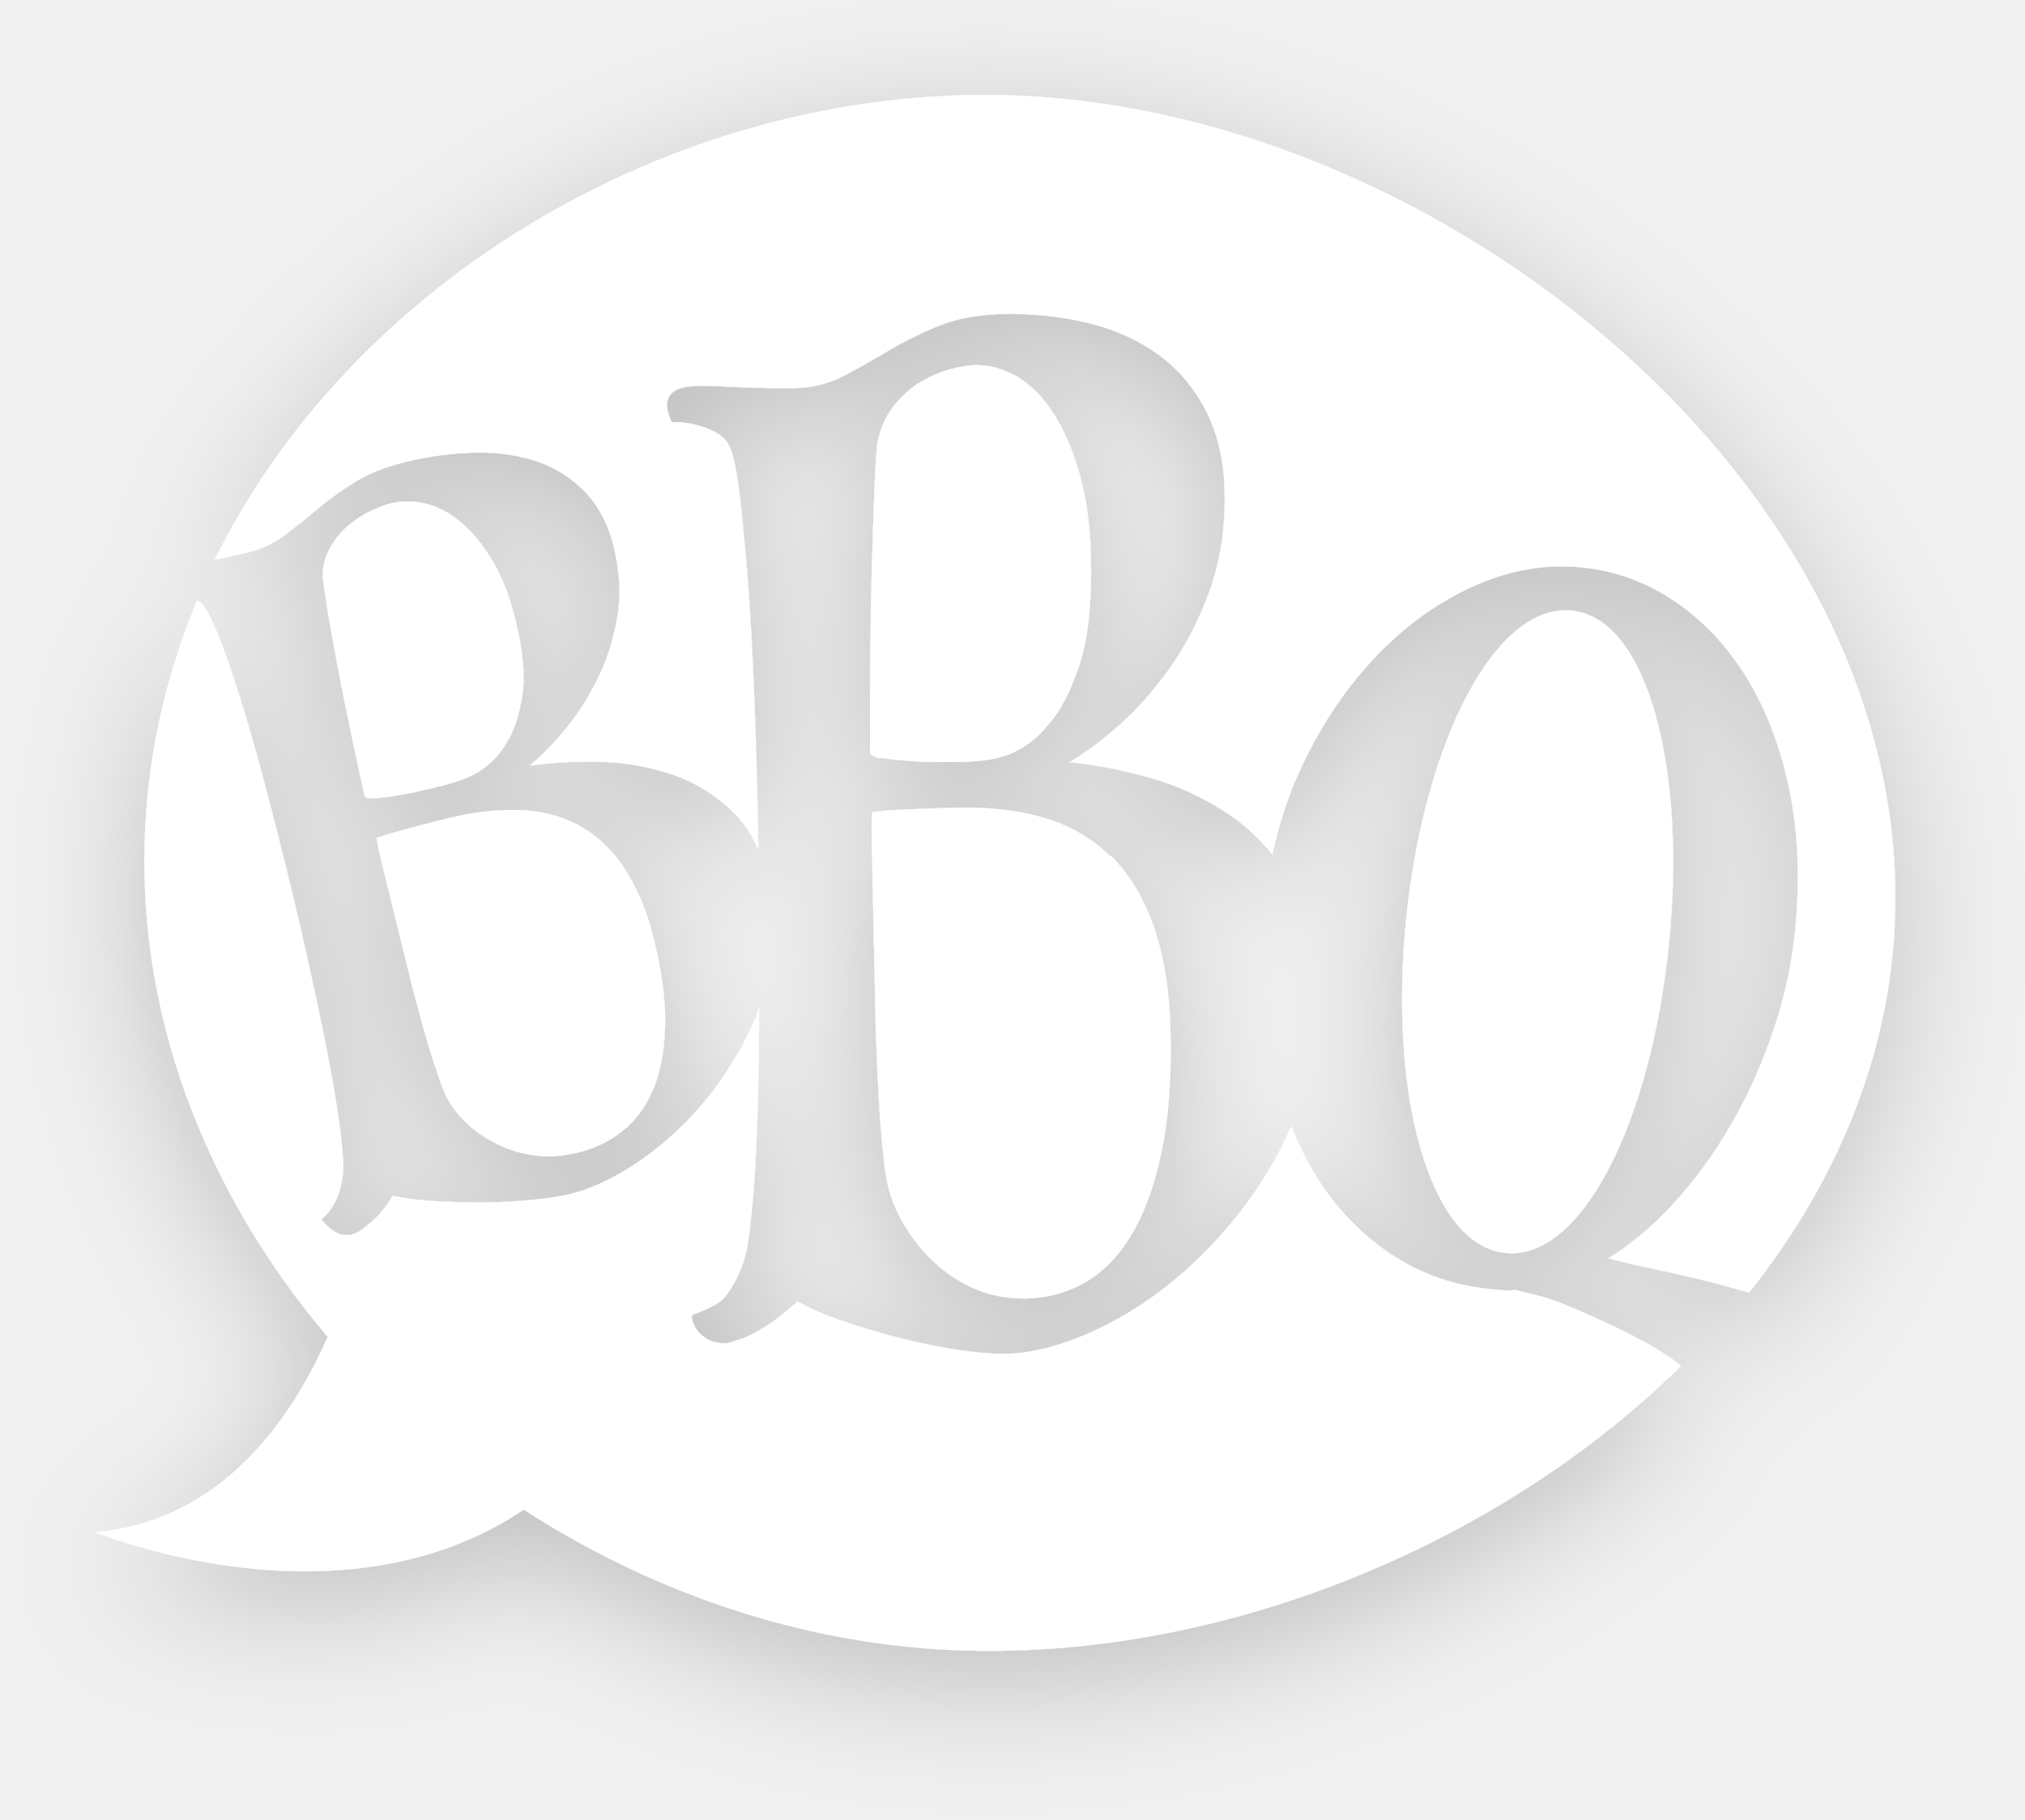
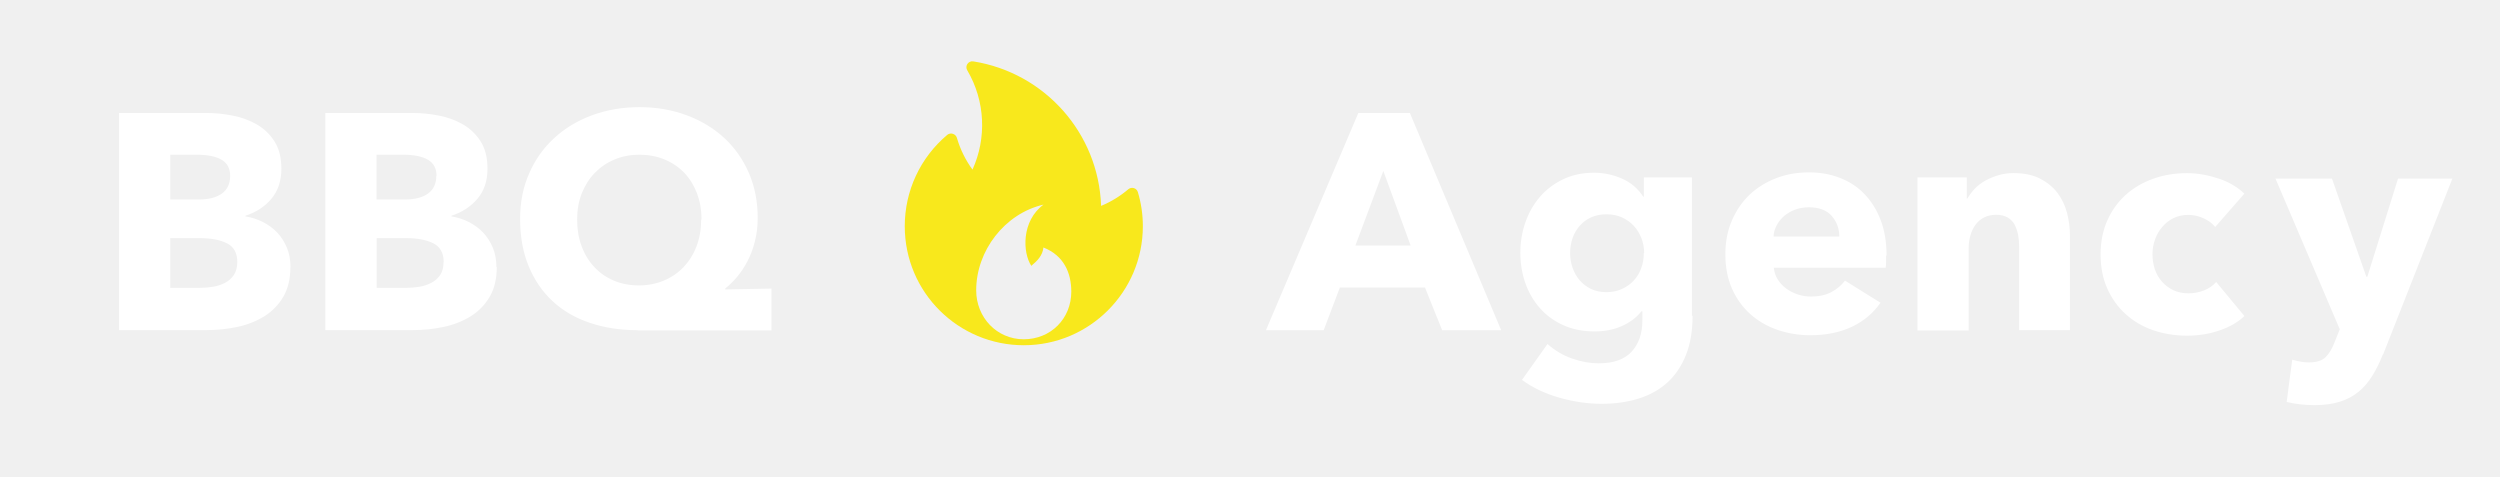
- <svg xmlns="http://www.w3.org/2000/svg" width="128" height="115" viewBox="0 0 128 115">
-   <defs>
-     <filter x="-50%" y="-50%" width="200%" height="200%" filterUnits="objectBoundingBox" id="a">
-       <feOffset dy="2" in="SourceAlpha" result="shadowOffsetOuter1" />
-       <feGaussianBlur stdDeviation="4" in="shadowOffsetOuter1" result="shadowBlurOuter1" />
-       <feColorMatrix values="0 0 0 0 0 0 0 0 0 0 0 0 0 0 0 0 0 0 0.2 0" in="shadowBlurOuter1" result="shadowMatrixOuter1" />
-       <feMerge>
-         <feMergeNode in="shadowMatrixOuter1" />
-         <feMergeNode in="SourceGraphic" />
-       </feMerge>
-     </filter>
-   </defs>
-   <g filter="url(#a)" transform="translate(6 6)" fill="#FFF" fill-rule="evenodd">
-     <path d="M33.407 48.786c-.823-1.182-1.792-2.066-2.907-2.655-1.116-.58-2.368-.89-3.754-.93-1.39-.03-2.88.14-4.48.54-.932.23-1.812.46-2.64.68-.83.23-1.44.41-1.83.55.075.45.172.91.29 1.38l.38 1.55 1.624 6.6c.542 2.05.957 3.53 1.247 4.42.292.9.528 1.57.713 2.03.266.65.672 1.26 1.215 1.82.545.56 1.192 1.04 1.946 1.44.76.41 1.58.68 2.48.81.9.14 1.85.08 2.85-.17 1.07-.26 2.02-.72 2.84-1.39.83-.66 1.47-1.54 1.92-2.64.46-1.09.7-2.43.74-3.99.04-1.56-.19-3.37-.7-5.43-.46-1.86-1.1-3.38-1.92-4.57" />
-     <path d="M89.713 75.554c-.22.024-.42.027-.606.012l-.646-.054c-2.42-.2-4.6-.945-6.54-2.235-1.93-1.286-3.54-2.98-4.82-5.078-.56-.93-1.05-1.94-1.48-3.02-.43 1.01-.93 1.98-1.5 2.91-1.03 1.69-2.22 3.24-3.57 4.65-1.34 1.41-2.76 2.61-4.24 3.61-1.48.99-2.98 1.77-4.51 2.34-1.53.57-2.95.87-4.26.89-.78.01-1.76-.07-2.93-.24-1.17-.18-2.38-.42-3.62-.73-1.24-.31-2.45-.68-3.62-1.07-1.18-.4-2.16-.82-2.95-1.26-.93.75-1.36 1.24-2.8 2.02-.48.26-.9.4-1.64.61-1.85.1-2.4-1.53-2.22-1.79.5-.21 1.55-.56 1.98-1.05.68-.78 1.17-1.82 1.48-3.13.14-.79.28-2.04.42-3.74.13-1.7.22-3.74.28-6.12.04-1.69.06-3.51.07-5.46-.082.23-.14.47-.235.7-.58 1.38-1.304 2.69-2.18 3.94-.87 1.24-1.84 2.35-2.89 3.32s-2.15 1.8-3.31 2.48c-1.15.68-2.27 1.16-3.33 1.42-.63.15-1.44.28-2.42.37-.986.095-2.006.15-3.063.155-1.06.01-2.1-.02-3.12-.08-1.024-.06-1.89-.17-2.6-.34-.537.812-.89 1.355-2.02 2.172-1.4 1.01-2.5-.68-2.5-.68.246-.21.47-.46.665-.76.435-.674.67-1.496.716-2.476 0-.585-.08-1.49-.24-2.71-.16-1.22-.4-2.674-.73-4.36-.32-1.68-.71-3.55-1.17-5.6-.45-2.053-.95-4.21-1.51-6.462-1.27-5.15-2.37-9.13-3.31-11.94-.94-2.817-1.646-4.39-2.12-4.74-.05-.03-.117-.047-.17-.07-1.76 4.23-2.89 8.74-3.22 13.47-.887 12.3 3.7 23.89 11.48 33.08-2.103 4.8-6.48 11.64-14.7 12.34 0 0 15.46 6.43 27.093-1.425 7.695 4.98 16.628 8.17 25.86 8.81 16.696 1.16 35.13-5.93 47.283-17.88-1.714-1.58-7.048-3.78-7.766-4.06-.71-.29-2.06-.59-2.75-.77M49.66 41.89c.41.076.894.137 1.45.183.555.047 1.14.074 1.757.093.616.014 1.173.016 1.666.005.78-.01 1.46-.07 2.03-.16.57-.1 1.08-.25 1.5-.45.43-.21.83-.45 1.19-.74.365-.28.728-.66 1.09-1.12.68-.75 1.3-1.95 1.864-3.6.56-1.64.815-3.92.755-6.8-.04-2.03-.286-3.82-.73-5.37-.44-1.54-1-2.83-1.68-3.86-.68-1.03-1.445-1.79-2.296-2.28-.856-.49-1.734-.73-2.636-.71-.453.01-1.006.11-1.66.29-.652.19-1.28.47-1.892.85-.606.38-1.16.9-1.66 1.56s-.82 1.45-.967 2.35c-.07.74-.13 1.76-.18 3.06-.05 1.31-.1 2.82-.15 4.55-.05 1.73-.08 3.6-.1 5.6-.02 2.01-.03 4.09-.02 6.24.05.17.28.3.69.37" />
-     <path d="M20.362 44.03c.503-.105.958-.207 1.357-.306.63-.155 1.17-.318 1.62-.492.45-.177.83-.375 1.15-.6.31-.225.6-.474.85-.745.25-.27.49-.602.71-.993.43-.654.75-1.615.96-2.883.2-1.26.05-2.91-.45-4.93-.36-1.42-.83-2.64-1.44-3.65-.6-1-1.26-1.8-1.97-2.41-.72-.6-1.46-.99-2.23-1.18-.77-.19-1.53-.19-2.26-.01-.37.09-.8.27-1.31.51-.51.25-.97.57-1.41.95-.44.38-.81.85-1.11 1.41-.31.56-.45 1.17-.42 1.84.06.53.17 1.26.32 2.19.16.93.35 2.01.58 3.23.23 1.23.49 2.55.79 3.96.3 1.42.61 2.89.95 4.4.06.11.27.16.61.14.35-.02.75-.07 1.21-.14.46-.07.94-.16 1.44-.26M93.36 32.6c-4.79-.5-9.302 8.156-10.465 19.37-1.16 11.21 1.465 20.74 6.254 21.234 4.79.497 9.17-8.166 10.33-19.38 1.16-11.213-1.33-20.73-6.12-21.227" />
-     <path d="M59.79.122C38.4-1.366 16.71 10.862 7.568 29.39c.758-.154 1.456-.308 2.076-.46.867-.214 1.635-.57 2.307-1.072.68-.502 1.36-1.046 2.06-1.64.71-.59 1.49-1.163 2.37-1.714.87-.55 1.94-.98 3.21-1.293 1.57-.38 3.07-.58 4.52-.6 1.45-.02 2.75.18 3.91.58 1.16.41 2.16 1.06 3 1.94.84.89 1.43 2.03 1.77 3.41.39 1.59.47 3.09.22 4.52-.25 1.43-.67 2.74-1.28 3.94-.6 1.2-1.29 2.26-2.07 3.19-.78.93-1.51 1.67-2.19 2.21 1.27-.18 2.67-.27 4.23-.25 1.56.02 3.07.26 4.53.72 1.46.46 2.77 1.22 3.93 2.28.74.67 1.31 1.53 1.77 2.54-.01-.55-.01-1.09-.02-1.65-.15-7.35-.413-13.07-.79-17.16-.37-4.09-.63-6.32-1.25-7.05-.3-.36-.75-.59-1.25-.78-.495-.18-1-.3-1.51-.35-.23-.02-.44-.01-.66-.02l-.01-.02c-1.26-2.78 2.113-2.2 3-2.25h.003c.63.04 1.28.07 1.95.09 1.07.04 2.03.04 2.9.03 1.07-.023 2.06-.27 2.97-.74.91-.47 1.85-1 2.83-1.584.97-.584 2.04-1.115 3.2-1.59 1.16-.48 2.52-.73 4.08-.764 1.93-.04 3.74.15 5.434.57 1.69.417 3.16 1.08 4.41 1.984 1.25.91 2.25 2.09 3 3.54.75 1.46 1.148 3.172 1.19 5.15.045 2.26-.26 4.314-.92 6.17-.66 1.85-1.5 3.492-2.52 4.93-1.02 1.43-2.1 2.66-3.25 3.67-1.15 1.014-2.196 1.79-3.13 2.31 1.524.142 3.19.46 5.01.96 1.82.502 3.52 1.29 5.1 2.354 1.02.69 1.92 1.54 2.73 2.52.39-1.8.934-3.525 1.67-5.16 1.235-2.728 2.775-5.09 4.63-7.098 1.85-2 3.91-3.53 6.184-4.594 2.27-1.068 4.56-1.506 6.864-1.31 2.095.17 4.035.833 5.828 1.99 1.797 1.152 3.32 2.704 4.587 4.652 1.26 1.95 2.2 4.264 2.81 6.94.61 2.68.786 5.63.52 8.85-.19 2.32-.66 4.585-1.4 6.78-.74 2.195-1.65 4.224-2.73 6.08-1.08 1.86-2.3 3.52-3.64 4.97-1.34 1.45-2.7 2.582-4.07 3.42.51.16 1.26.344 2.25.55.99.21 2.08.45 3.26.733 1.18.28 2.14.537 3.36.9 5.2-6.532 8.6-14.16 9.17-22.47C115.57 26.09 86.91 2.02 59.79.13" />
-     <path d="M64.172 48.123c-1.154-1.133-2.536-1.94-4.147-2.415-1.614-.477-3.403-.693-5.374-.652-1.14.023-2.23.06-3.26.106-1.02.053-1.78.108-2.27.176-.03.62-.03 1.274-.02 1.952l.05 2.202.2 9.41c.1 2.938.21 5.06.32 6.357.11 1.29.21 2.28.31 2.96.14.95.46 1.9.95 2.82.5.92 1.13 1.77 1.9 2.54.78.78 1.68 1.39 2.69 1.85 1.02.46 2.14.67 3.37.65 1.32-.03 2.54-.36 3.68-1.01 1.14-.65 2.12-1.64 2.93-2.99.82-1.35 1.45-3.07 1.9-5.17.45-2.11.65-4.62.59-7.56-.05-2.66-.41-4.92-1.06-6.77-.65-1.85-1.56-3.34-2.71-4.48" />
+ <svg xmlns="http://www.w3.org/2000/svg" width="210" height="40" viewBox="0 0 210 40">
+   <g fill="none" fill-rule="evenodd">
+     <path d="M95.58 16.135c-.107-.35-.532-.464-.802-.237-.694.587-1.46 1.055-2.286 1.396-.21-6.106-4.724-11.177-10.733-12.138-.42-.066-.73.383-.51.748 1.52 2.582 1.64 5.706.44 8.343-.59-.81-1.03-1.705-1.31-2.668-.1-.34-.53-.48-.81-.25C77.3 13.24 76 16.03 76 19c0 5.584 4.525 10 10 10 5.514 0 10-4.485 10-10 0-.976-.142-1.94-.42-2.865zM86 28.5c-2.27 0-4-1.84-4-4.113 0-3.32 2.39-6.448 5.656-7.2-1.864 1.373-1.762 4.035-1.027 5.143.5-.413.95-.863 1.02-1.54 1.72.676 2.34 2.134 2.34 3.71 0 2.272-1.73 4-4 4z" fill="#F8E81C" fill-rule="nonzero" />
+     <path d="M24.392 22.427c0 .996-.2 1.834-.6 2.512-.4.67-.93 1.22-1.59 1.63-.66.41-1.413.71-2.256.89-.843.18-1.707.27-2.594.27H10V9.49h7.352c.713 0 1.443.073 2.19.22.748.145 1.426.394 2.034.746.608.352 1.104.83 1.486 1.43.382.602.574 1.366.574 2.294 0 1.014-.28 1.85-.835 2.513-.55.66-1.28 1.138-2.19 1.43v.052c.53.085 1.02.244 1.48.476.46.24.86.53 1.2.89.34.36.61.79.81 1.27.2.48.3 1.02.3 1.63zm-5.058-7.654c0-.62-.24-1.07-.717-1.353-.478-.284-1.187-.425-2.125-.425h-2.19v3.762H16.7c.835 0 1.482-.167 1.943-.502.46-.335.69-.83.69-1.482zm.6 7.24c0-.755-.287-1.28-.86-1.57-.575-.293-1.34-.44-2.295-.44H14.3v4.176h2.503c.347 0 .708-.03 1.082-.09.373-.06.712-.17 1.017-.33.304-.16.55-.38.743-.66.19-.29.286-.65.286-1.1zm21.795.414c0 .996-.2 1.834-.6 2.512-.4.67-.93 1.22-1.59 1.63-.66.41-1.42.71-2.26.89-.85.18-1.71.27-2.6.27h-7.35V9.49h7.35c.71 0 1.44.073 2.19.22.74.145 1.42.394 2.03.746.6.352 1.1.83 1.48 1.43.38.602.57 1.366.57 2.294 0 1.014-.28 1.85-.84 2.513-.56.66-1.29 1.138-2.19 1.43v.052c.52.085 1.01.244 1.47.476.46.24.86.53 1.2.89.34.36.61.79.81 1.27.2.48.3 1.02.3 1.63zm-5.06-7.654c0-.62-.24-1.07-.72-1.353-.48-.284-1.19-.425-2.13-.425h-2.19v3.762h2.39c.83 0 1.48-.167 1.94-.502.46-.335.69-.83.69-1.482zm.6 7.24c0-.755-.29-1.28-.86-1.57-.58-.293-1.34-.44-2.3-.44h-2.47v4.176h2.5c.34 0 .71-.03 1.08-.09s.71-.17 1.01-.33c.31-.16.55-.38.75-.66.19-.29.28-.65.28-1.1zm16.29 5.723c-1.46 0-2.8-.207-4.02-.62-1.22-.41-2.26-1.017-3.12-1.816-.86-.8-1.53-1.778-2.01-2.938-.48-1.16-.72-2.487-.72-3.98 0-1.393.25-2.664.76-3.815.5-1.152 1.2-2.14 2.1-2.964.89-.825 1.95-1.465 3.18-1.92C50.97 9.228 52.3 9 53.72 9s2.746.228 3.96.683c1.22.455 2.27 1.09 3.157 1.907.88.816 1.57 1.795 2.07 2.938.49 1.142.74 2.4.74 3.775 0 .705-.08 1.362-.237 1.972-.15.61-.36 1.164-.62 1.662s-.55.94-.88 1.327c-.33.387-.66.71-.99.967v.08l3.882-.07v3.51H53.57zm5.37-9.304c0-.79-.13-1.52-.38-2.19-.26-.67-.61-1.246-1.07-1.727-.46-.48-1.02-.855-1.66-1.12-.65-.267-1.35-.4-2.11-.4-.75 0-1.44.133-2.08.4-.64.265-1.19.64-1.66 1.12-.47.48-.83 1.057-1.1 1.727-.26.67-.39 1.4-.39 2.19 0 .825.12 1.577.38 2.255.25.68.61 1.263 1.07 1.753.46.49 1 .867 1.64 1.134.63.266 1.33.4 2.1.4.75 0 1.44-.134 2.08-.4.64-.267 1.2-.645 1.67-1.134.46-.49.83-1.074 1.09-1.753.26-.678.39-1.43.39-2.255zm62.21 9.304l-1.44-3.583h-7.15l-1.36 3.583h-4.85L114.1 9.49h4.33l7.668 18.246h-4.955zM116.2 14.36l-2.347 6.263h4.64L116.2 14.36zm25.976 12.164c0 1.255-.182 2.345-.547 3.273-.37.928-.88 1.697-1.54 2.307-.66.61-1.47 1.065-2.41 1.366-.95.3-2 .45-3.15.45s-2.33-.17-3.54-.515c-1.21-.343-2.26-.842-3.14-1.495l2.14-3.015c.62.55 1.31.958 2.07 1.224s1.5.4 2.23.4c1.25 0 2.17-.33 2.77-.98.6-.66.9-1.52.9-2.61v-.78h-.08c-.4.51-.94.92-1.62 1.23-.68.31-1.45.46-2.32.46-.99 0-1.87-.18-2.64-.53-.77-.35-1.42-.83-1.95-1.43s-.94-1.3-1.22-2.1-.42-1.65-.42-2.54c0-.89.14-1.75.42-2.55.28-.81.684-1.52 1.214-2.14.53-.62 1.176-1.11 1.94-1.48.76-.37 1.63-.56 2.604-.56.816 0 1.6.16 2.346.49.747.32 1.347.83 1.8 1.52h.05V14.9h4.04v11.623zm-4.067-5.283c0-.42-.08-.84-.23-1.23-.15-.39-.36-.74-.64-1.04-.28-.3-.61-.53-.99-.71-.39-.17-.82-.26-1.31-.26-.49 0-.92.09-1.29.26-.38.17-.69.41-.95.7-.26.3-.46.64-.6 1.03-.14.4-.21.82-.21 1.27 0 .43.07.85.21 1.24.14.4.34.75.6 1.05.26.3.57.54.95.72.37.18.8.27 1.29.27.48 0 .92-.09 1.31-.27.39-.18.72-.41.99-.71.27-.29.48-.63.62-1.03.15-.39.22-.81.22-1.26zm16.39-1.39c0-.67-.22-1.24-.64-1.72-.43-.48-1.07-.72-1.92-.72-.42 0-.8.07-1.15.2-.35.13-.65.31-.92.53-.26.23-.47.49-.63.79-.16.3-.25.62-.26.94h5.5zm3.93 1.63V22c0 .17-.01.335-.03.49H149c.036.36.144.686.327.98.182.29.417.544.704.76.29.214.61.38.97.5s.73.18 1.11.18c.68 0 1.25-.123 1.72-.372.47-.25.85-.57 1.15-.965l2.98 1.857c-.61.876-1.41 1.55-2.41 2.023-1 .47-2.16.706-3.48.706-.97 0-1.89-.15-2.76-.45-.87-.3-1.63-.74-2.28-1.32-.65-.58-1.16-1.29-1.54-2.13-.37-.84-.56-1.81-.56-2.89 0-1.05.18-2 .55-2.85.37-.85.86-1.57 1.49-2.17.63-.59 1.37-1.05 2.22-1.38.85-.33 1.77-.49 2.77-.49.957 0 1.835.16 2.63.48.8.31 1.486.77 2.06 1.38.57.6 1.02 1.33 1.34 2.19.32.85.48 1.83.48 2.93zm11.18 6.27v-7.01c0-.36-.03-.7-.09-1.03-.07-.32-.17-.61-.3-.86-.14-.25-.34-.44-.59-.59-.25-.14-.57-.22-.95-.22s-.72.08-1.01.22c-.29.15-.53.35-.72.61-.19.26-.34.56-.43.89-.1.34-.15.68-.15 1.04v6.96h-4.3V14.9h4.14v1.778h.05c.16-.275.36-.546.61-.812s.55-.494.883-.683c.34-.19.71-.344 1.11-.464.4-.12.826-.18 1.28-.18.87 0 1.603.15 2.212.46.6.31 1.1.71 1.47 1.2s.64 1.05.81 1.69c.16.63.242 1.27.242 1.9v7.94h-4.3zm16.47-8.68c-.25-.31-.58-.56-.99-.74-.42-.19-.85-.28-1.28-.28-.46 0-.86.09-1.23.27-.37.18-.68.42-.94.73-.26.3-.47.65-.61 1.05-.15.4-.22.82-.22 1.27 0 .444.07.865.2 1.26.14.396.34.743.61 1.044.27.3.59.535.96.71.37.17.79.254 1.26.254.44 0 .87-.08 1.29-.243.42-.16.77-.4 1.03-.71l2.37 2.86c-.54.52-1.238.92-2.09 1.21-.85.294-1.76.44-2.71.44-1.03 0-1.987-.155-2.87-.46-.89-.31-1.66-.76-2.31-1.357-.653-.59-1.166-1.31-1.54-2.15-.373-.84-.56-1.795-.56-2.86 0-1.05.187-1.993.56-2.835.374-.844.887-1.56 1.54-2.154.65-.59 1.42-1.043 2.306-1.36.89-.32 1.836-.476 2.84-.476.47 0 .94.04 1.4.13.46.08.9.2 1.33.345.423.145.814.325 1.17.54.36.215.665.45.93.71l-2.48 2.834zm14.08 10.7c-.26.67-.56 1.27-.88 1.79-.33.53-.71.98-1.15 1.34-.45.37-.97.65-1.57.84-.6.19-1.31.29-2.13.29-.4 0-.81-.02-1.24-.07-.43-.05-.8-.12-1.11-.2l.47-3.55c.21.07.44.12.69.166.25.045.48.066.69.066.66 0 1.14-.15 1.432-.45.294-.3.55-.73.76-1.28l.42-1.052L191.14 15h4.745l2.89 8.25h.08l2.58-8.248H206l-5.814 14.764z" fill="#FFF" />
  </g>
</svg>
